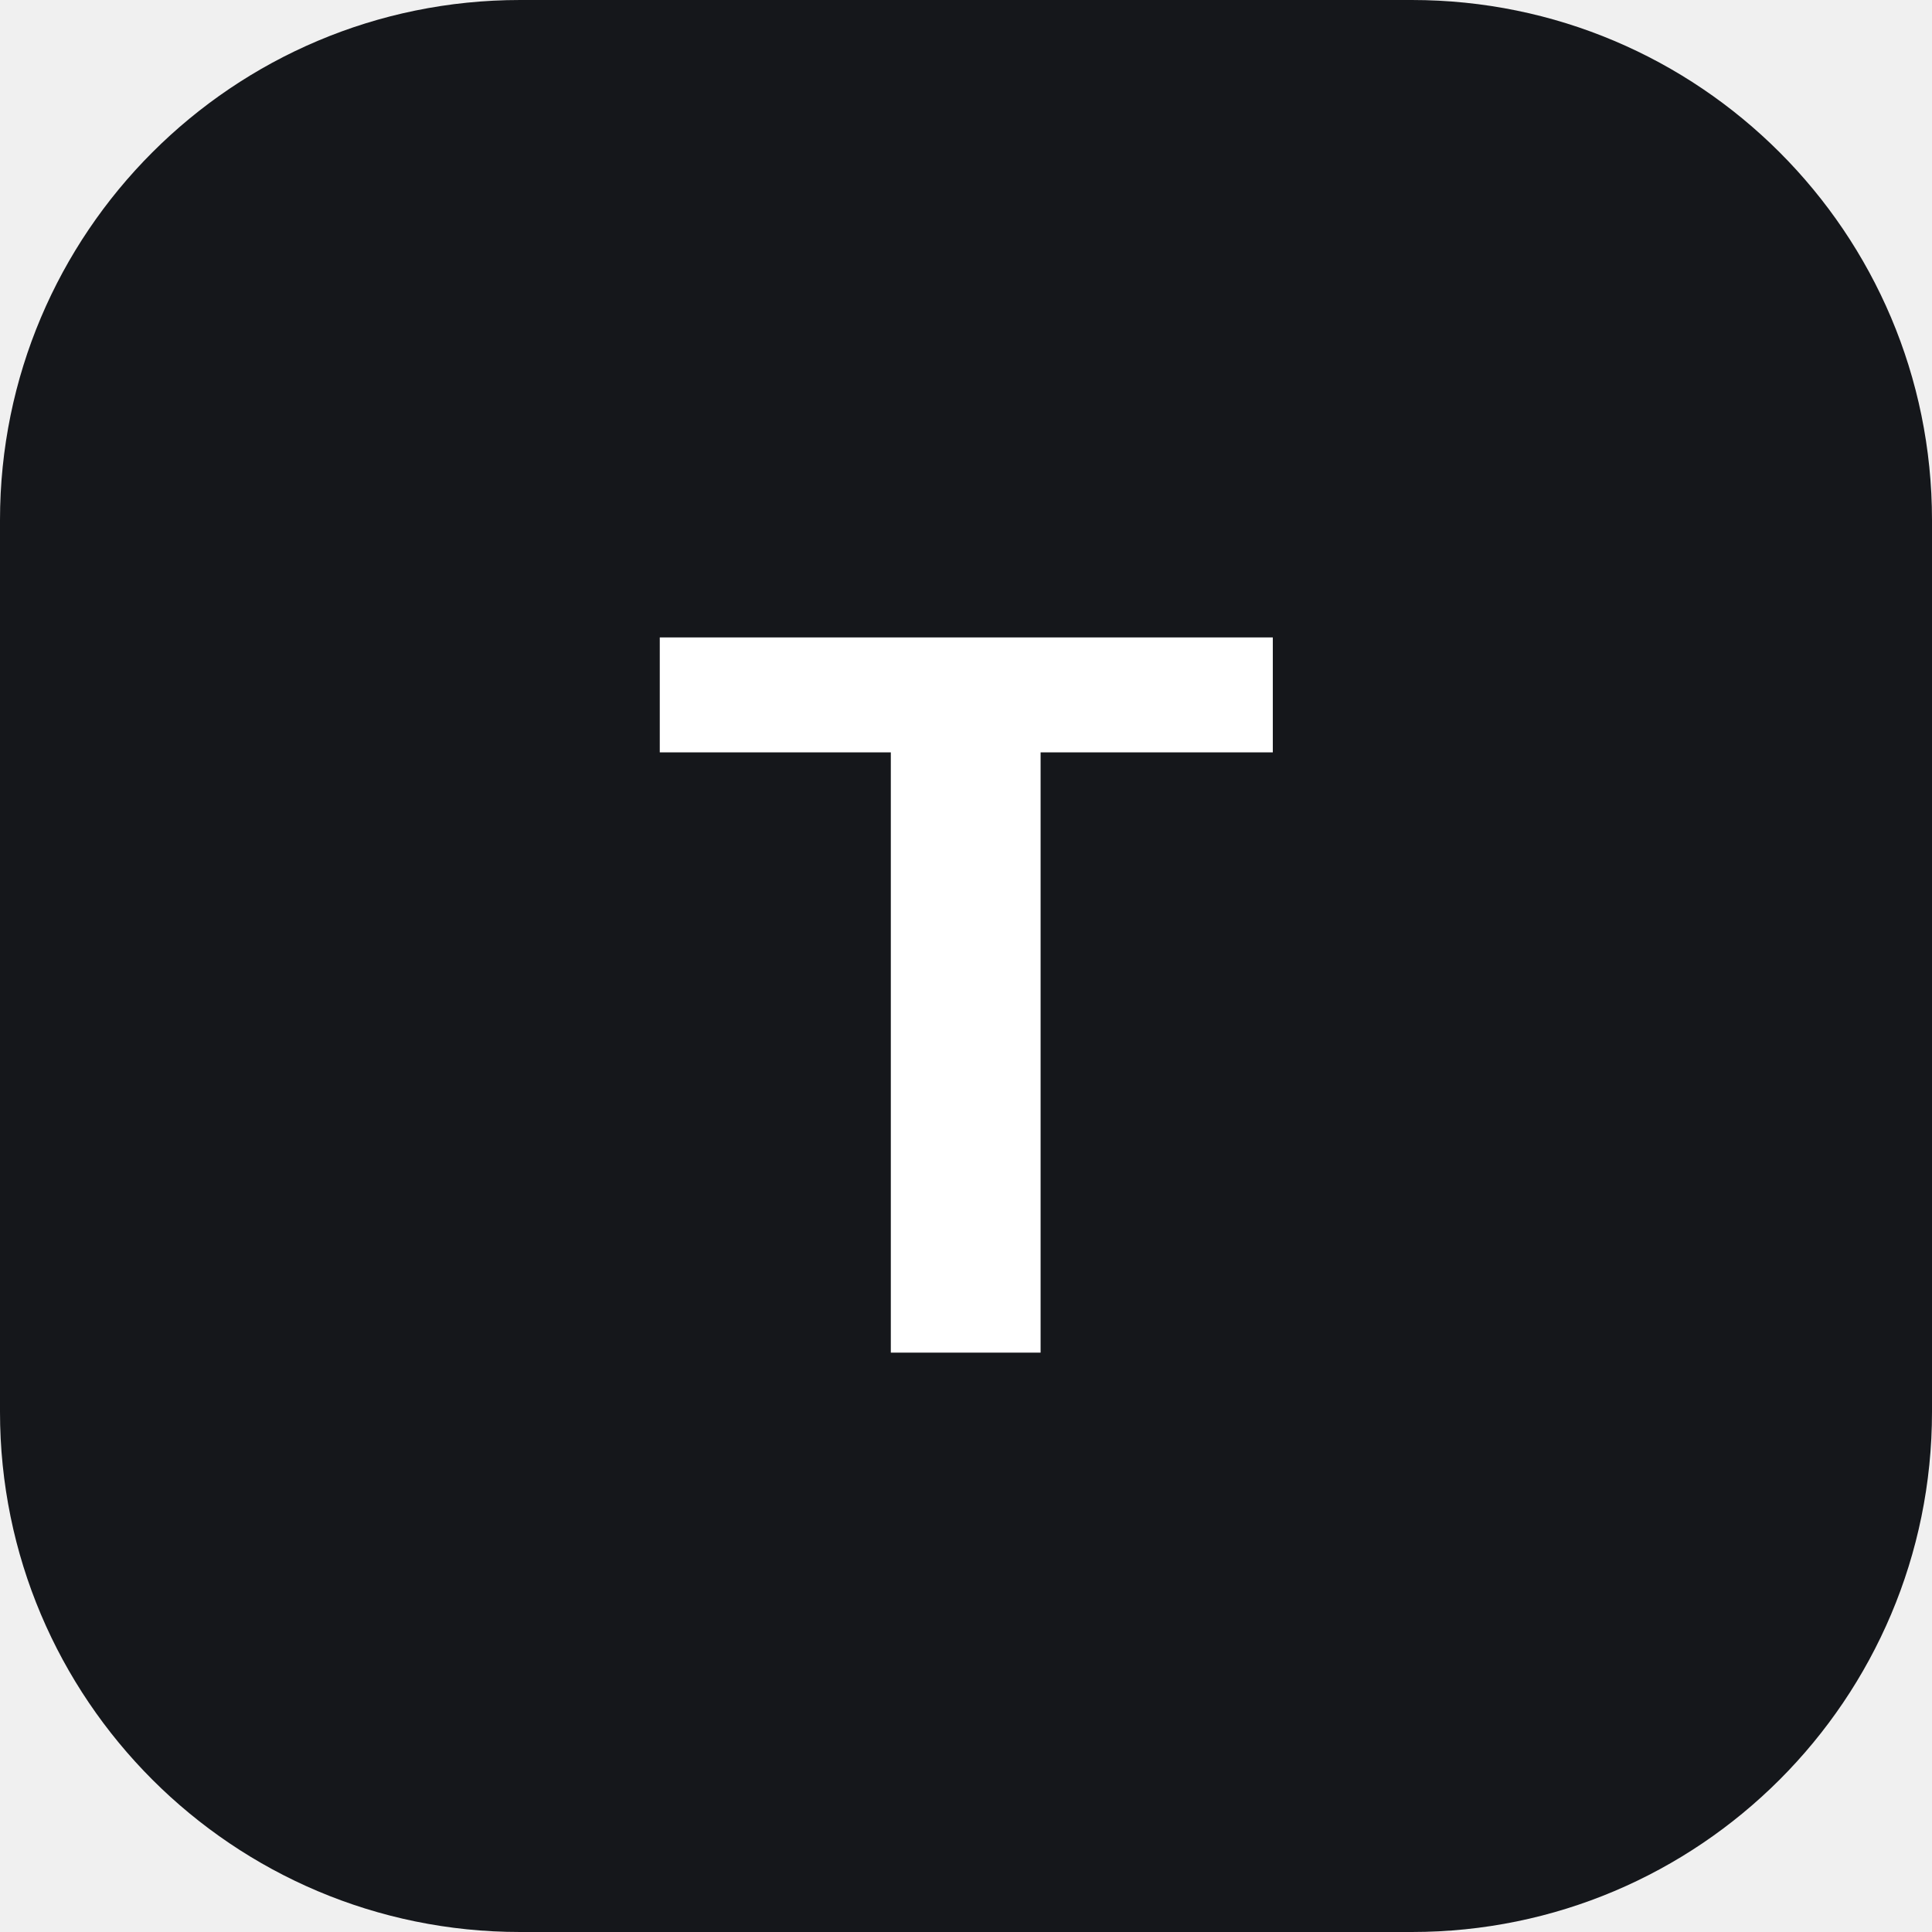
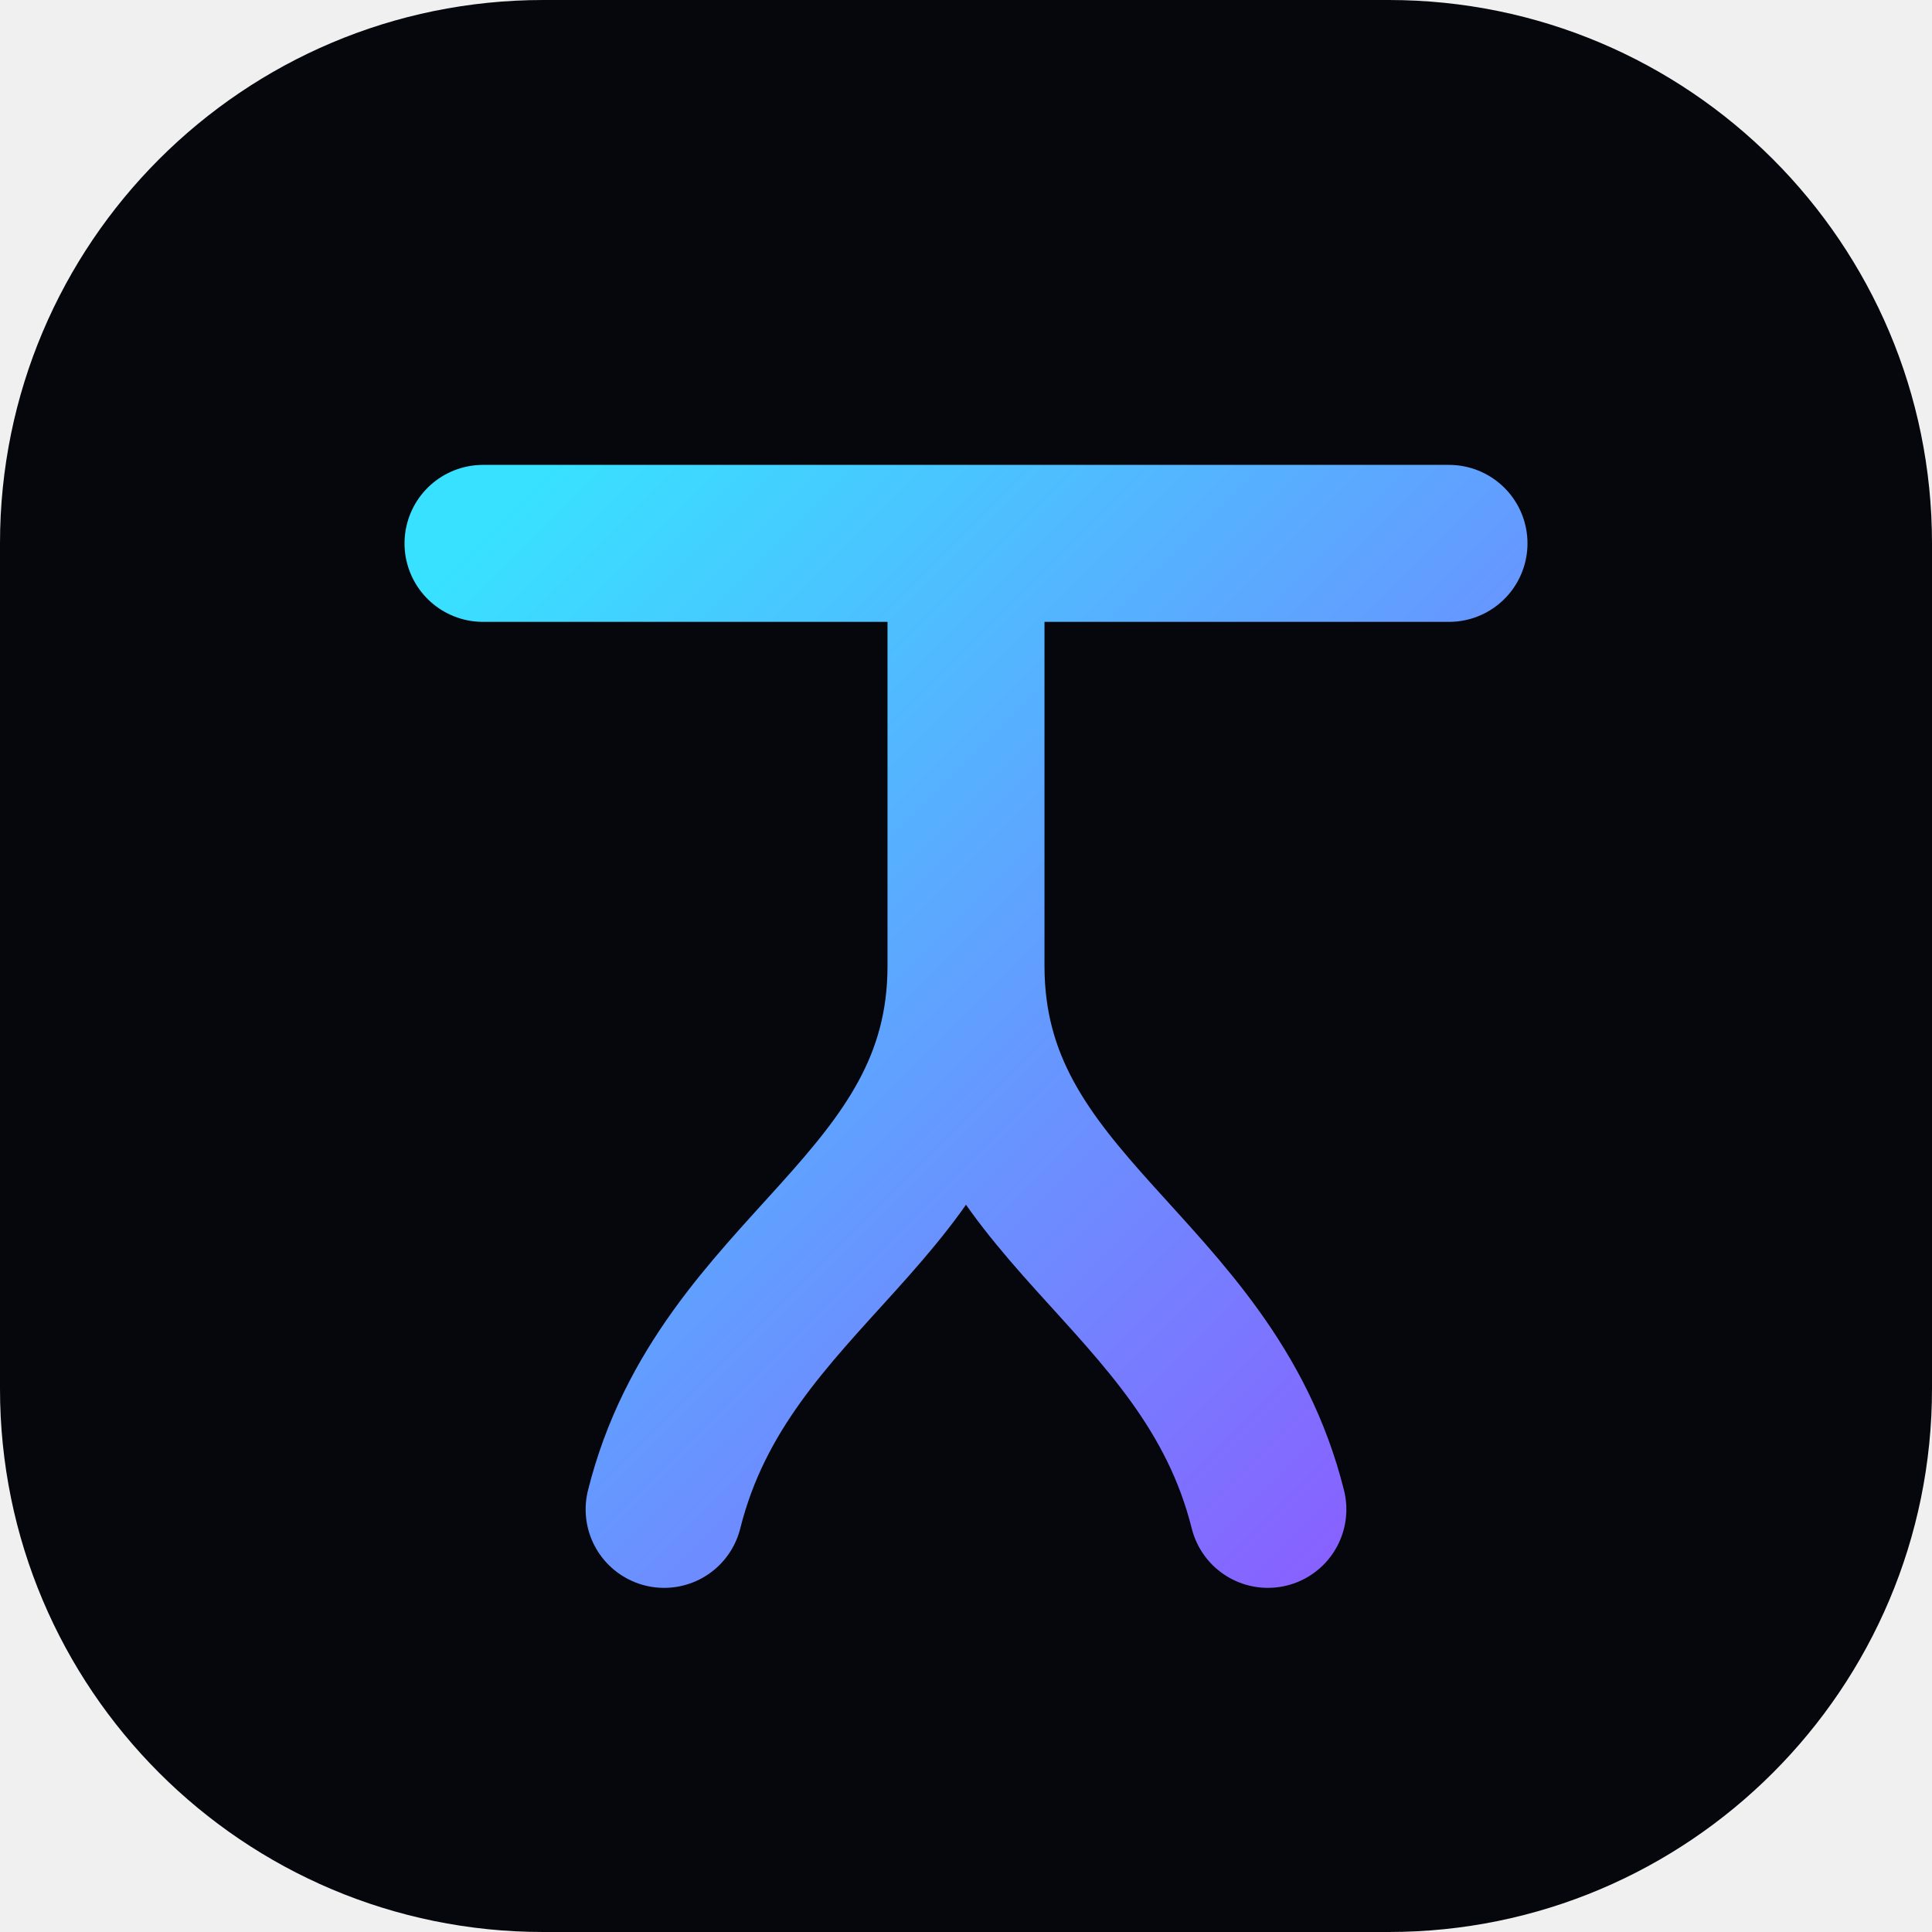
- <svg xmlns="http://www.w3.org/2000/svg" viewBox="0 0 26 26">
-   <rect width="26" height="26" rx="7" fill="#15171b" />
-   <text x="13" y="18.2" text-anchor="middle" font-family="-apple-system,BlinkMacSystemFont,'Segoe UI',system-ui,Arial,sans-serif" font-size="14" font-weight="700" fill="#fff">T</text>
+ <svg xmlns="http://www.w3.org/2000/svg" viewBox="0 0 32 32">
+   <defs>
+     <linearGradient id="g" x1="0" y1="0" x2="1" y2="1">
+       <stop offset="0" stop-color="#38e1ff" />
+       <stop offset="1" stop-color="#8b5cff" />
+     </linearGradient>
+   </defs>
+   <rect width="32" height="32" rx="9" fill="#05070d" />
+   <path d="M8 9h16M16 9v7c0 4-4 5-5 9M16 16c0 4 4 5 5 9" fill="none" stroke="url(#g)" stroke-width="2.6" stroke-linecap="round" />
</svg>
